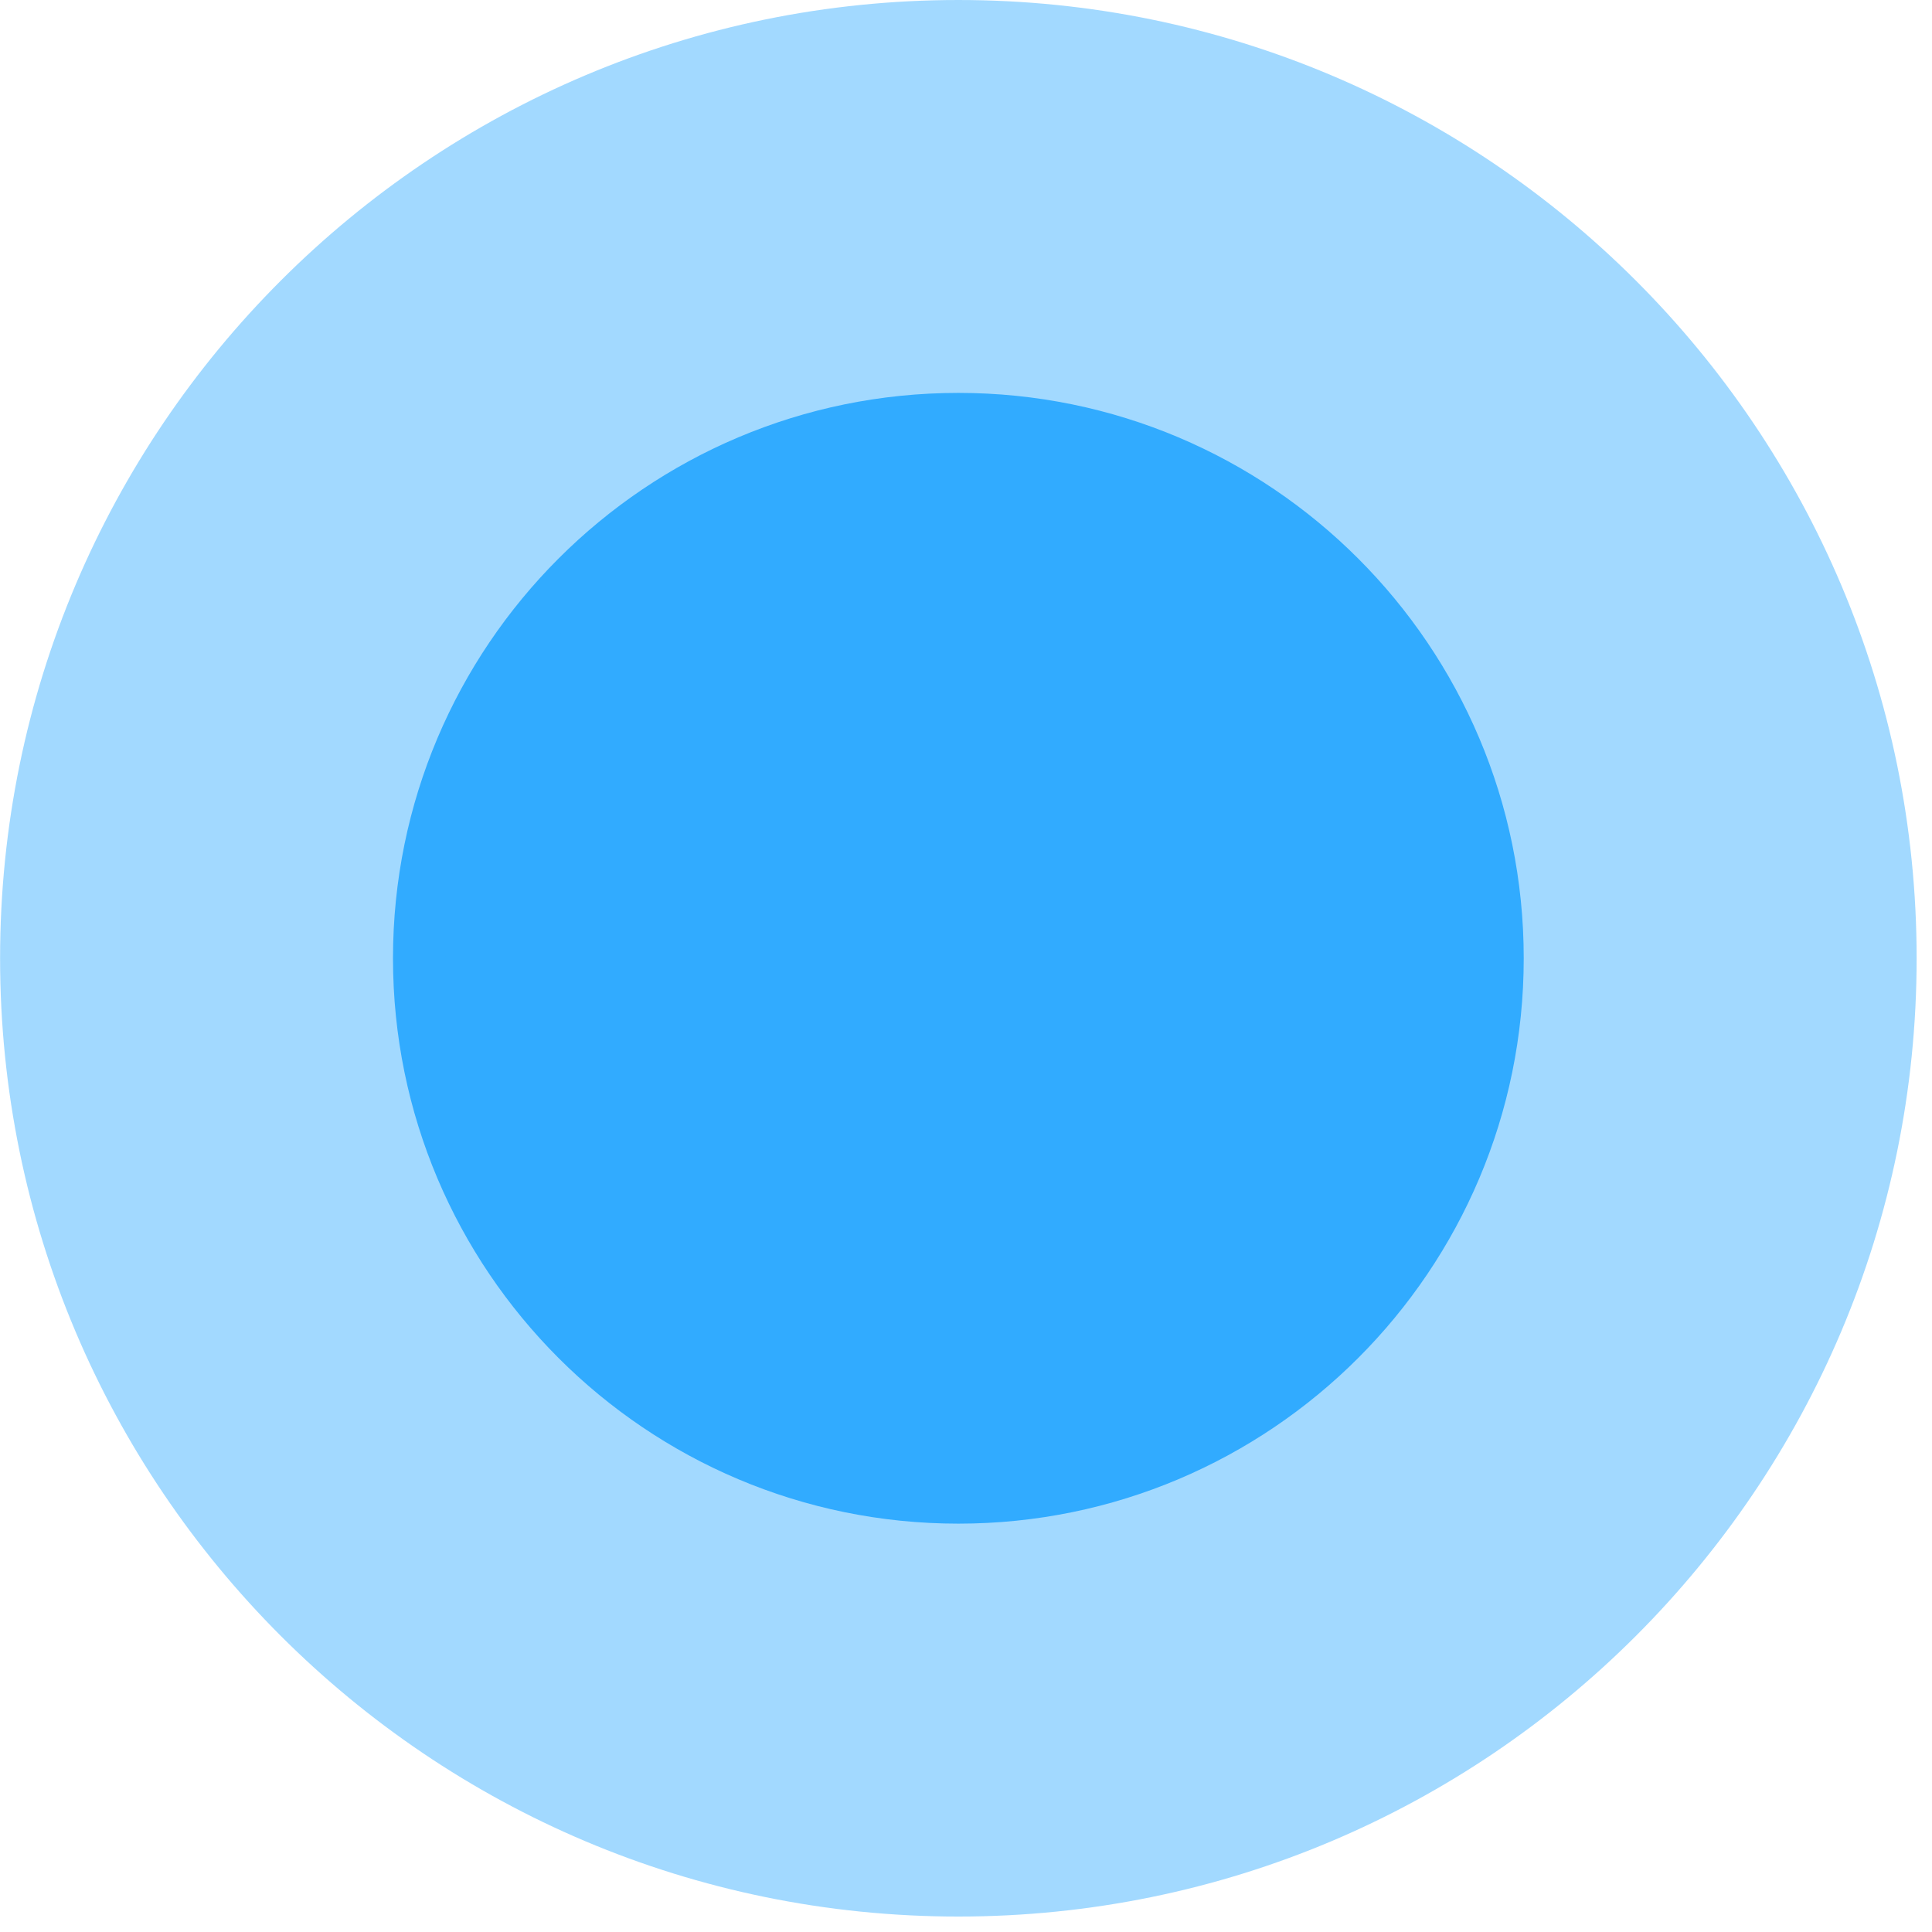
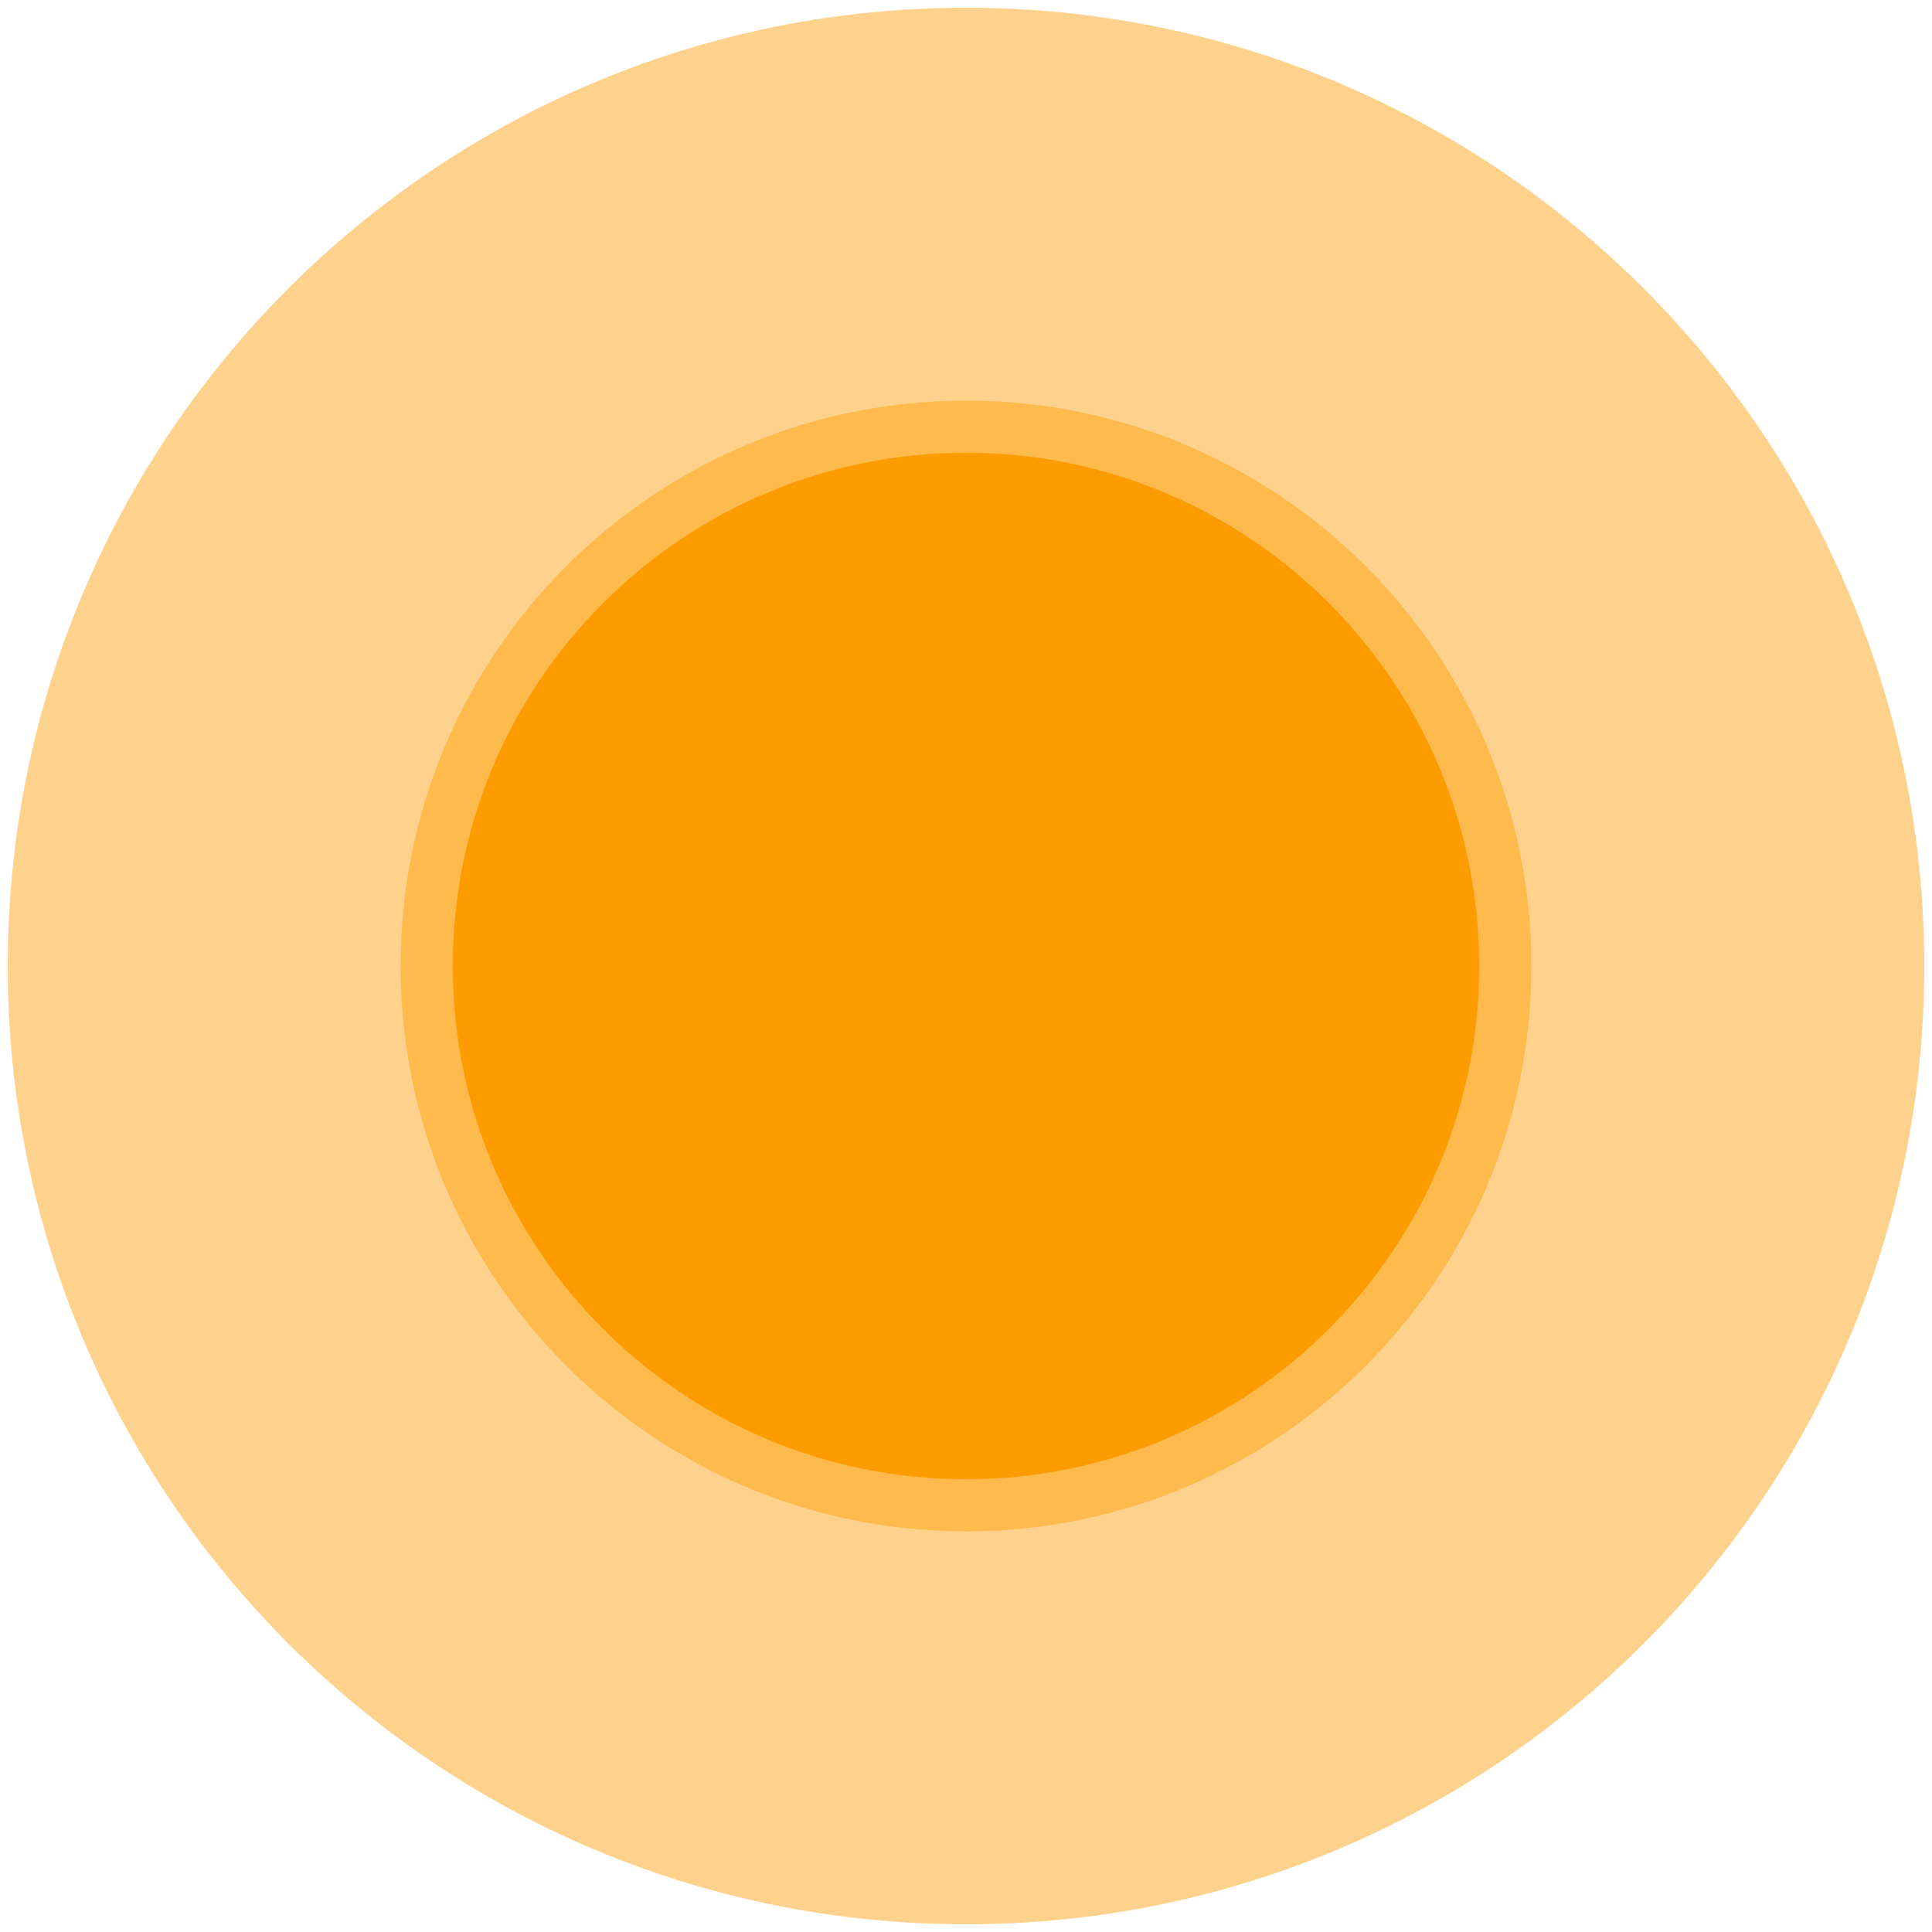
- <svg xmlns="http://www.w3.org/2000/svg" version="1.1" x="0px" y="0px" width="22px" height="22px" viewBox="92.589 507.285 22 22" overflow="visible" enable-background="new 92.589 507.285 22 22" xml:space="preserve">
-   <defs>
- </defs>
-   <linearGradient id="SVGID_1_" gradientUnits="userSpaceOnUse" x1="360" y1="946" x2="360" y2="46.891">
+ <svg xmlns="http://www.w3.org/2000/svg" version="1.1" id="Layer_1" x="0px" y="0px" width="22px" height="22px" viewBox="0 0 22 22" enable-background="new 0 0 22 22" xml:space="preserve">
+   <linearGradient id="SVGID_1_" gradientUnits="userSpaceOnUse" x1="126.001" y1="-359" x2="126.001" y2="540.11" gradientTransform="matrix(1 0 0 -1 234 587)">
    <stop offset="0" style="stop-color:#041724" />
    <stop offset="1" style="stop-color:#000000" />
  </linearGradient>
  <rect display="none" fill="url(#SVGID_1_)" width="720" height="1001" />
-   <circle fill="#31ABFF" stroke="#31ABFF" stroke-width="0.594" stroke-miterlimit="10" cx="103.502" cy="518.197" r="6.141" />
-   <circle fill="#31ABFF" fill-opacity="0.45" cx="103.502" cy="518.197" r="10.912" />
+   <circle fill="#FE9C00" stroke="#FFD38C" stroke-width="0.594" stroke-miterlimit="10" cx="11" cy="11" r="6.141" />
+   <circle fill="#FE9C00" fill-opacity="0.45" cx="11" cy="11" r="10.912" />
</svg>
